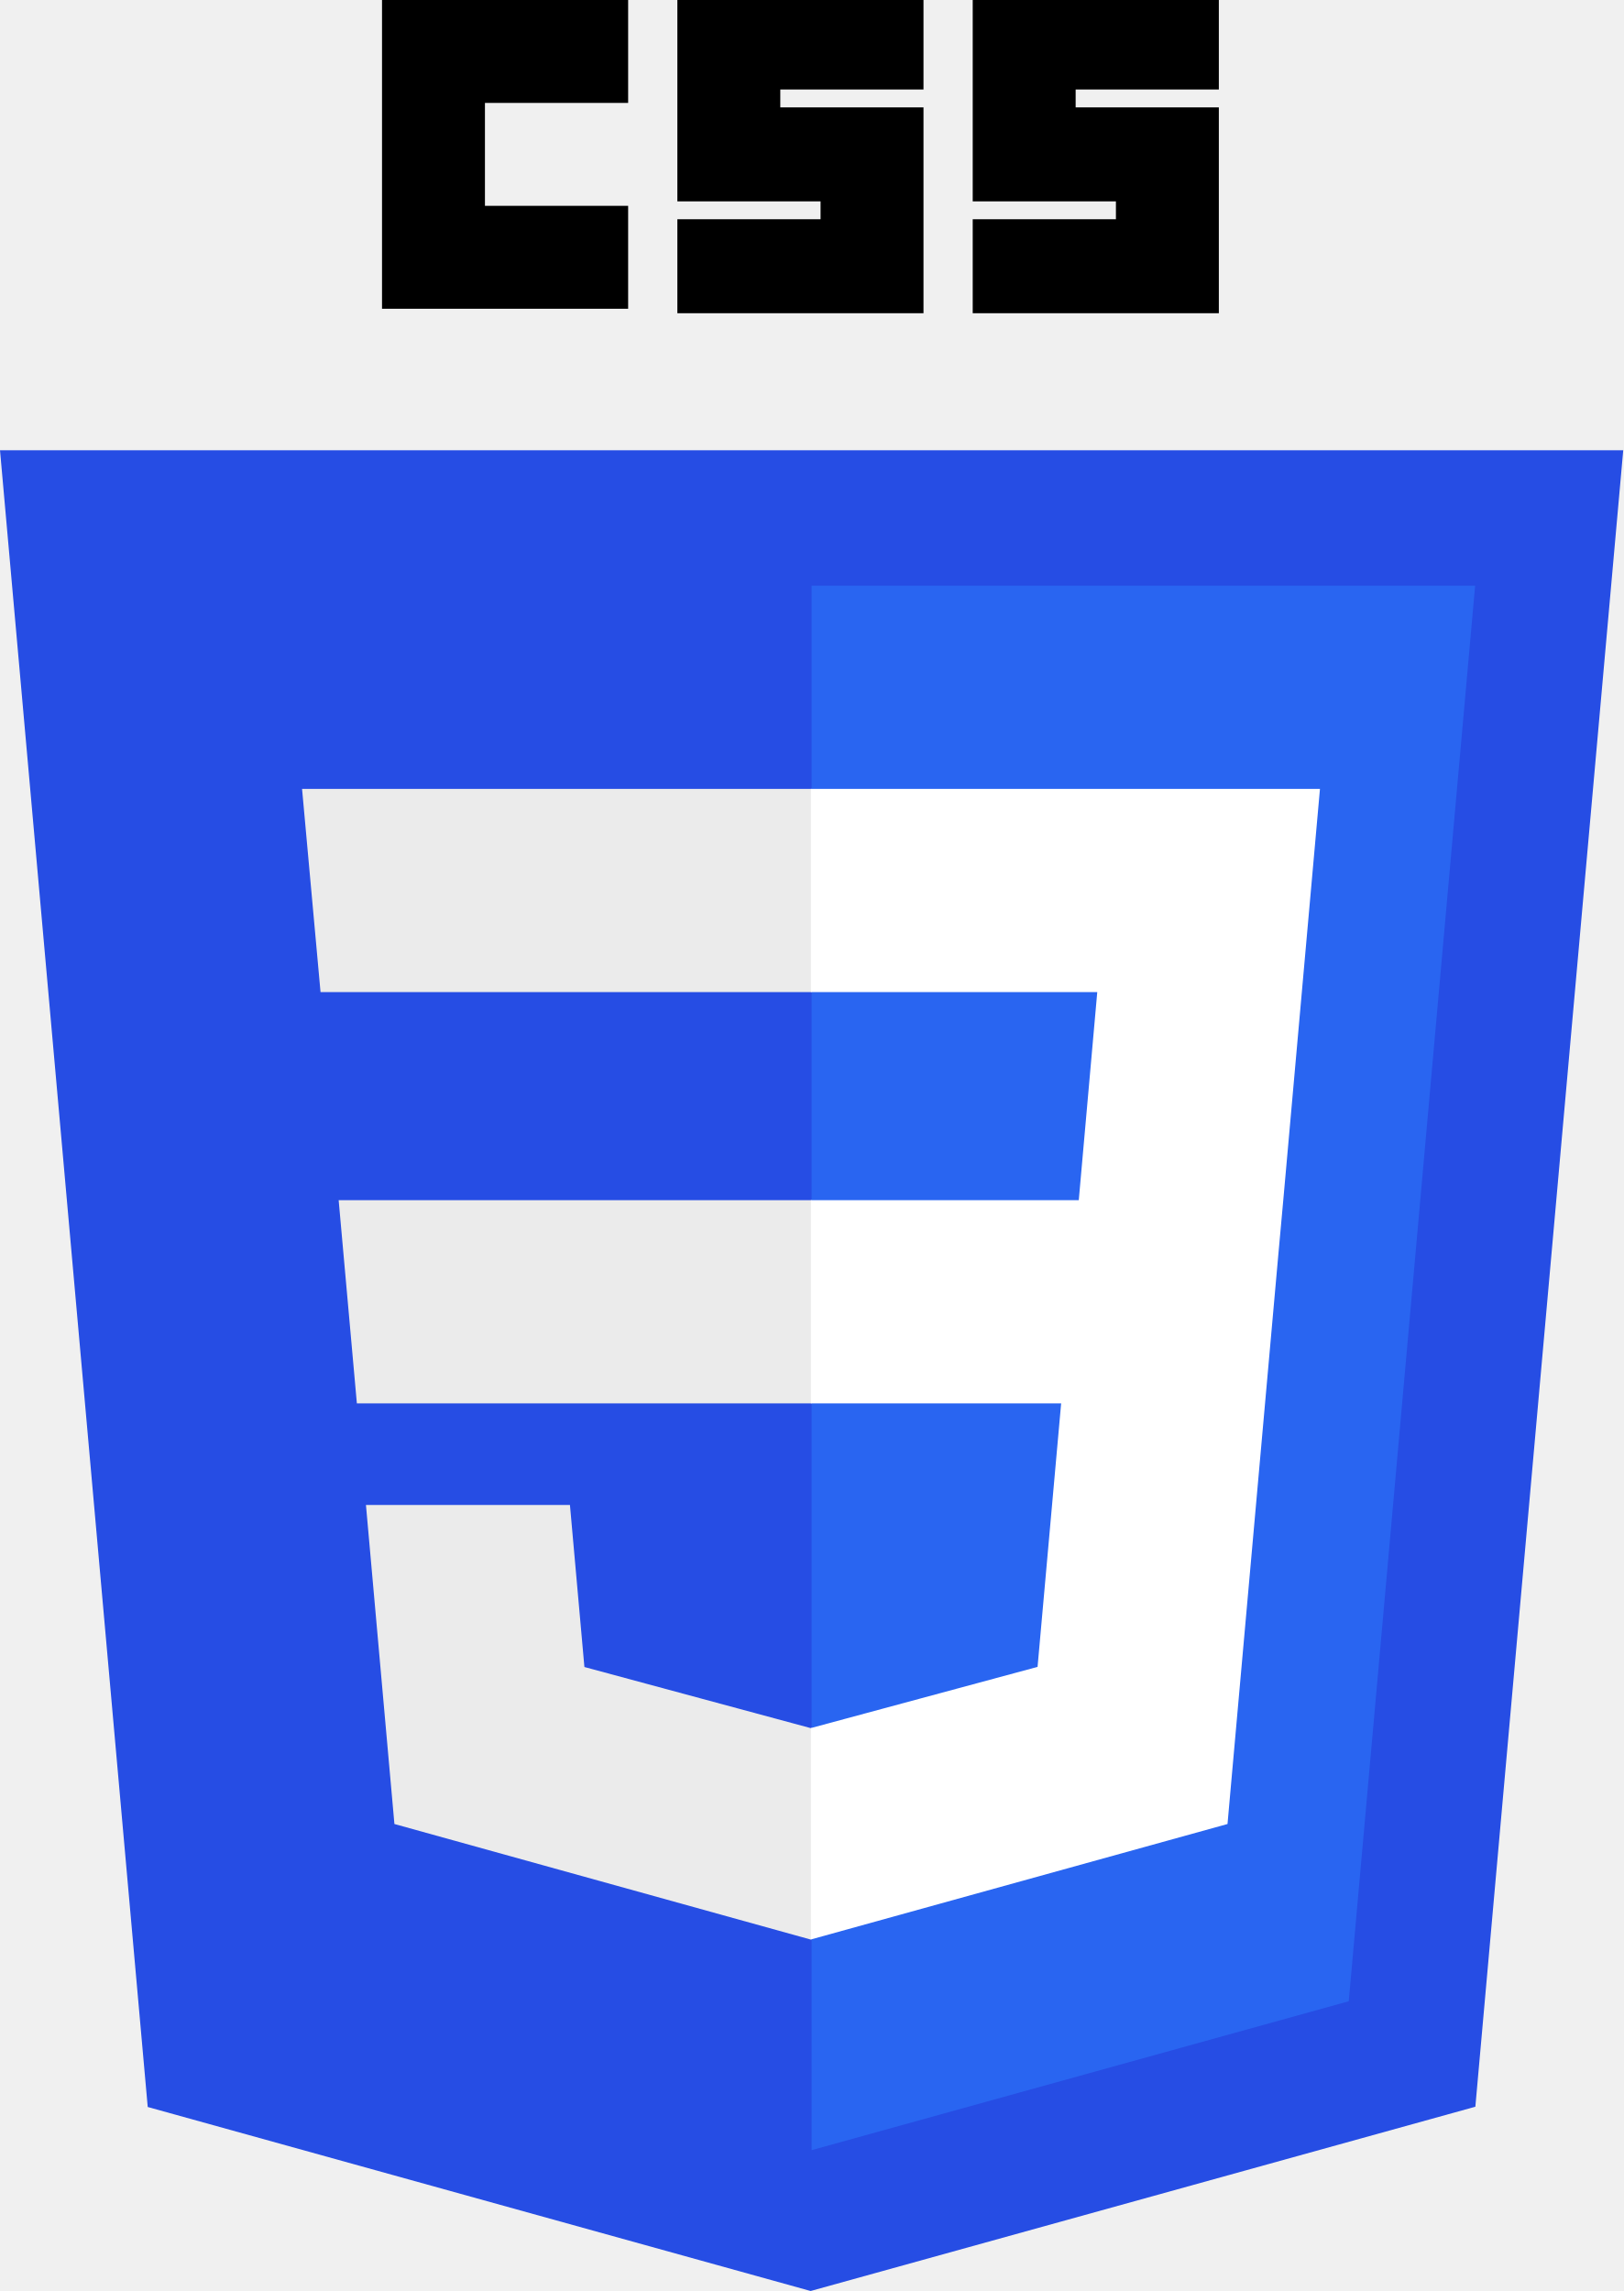
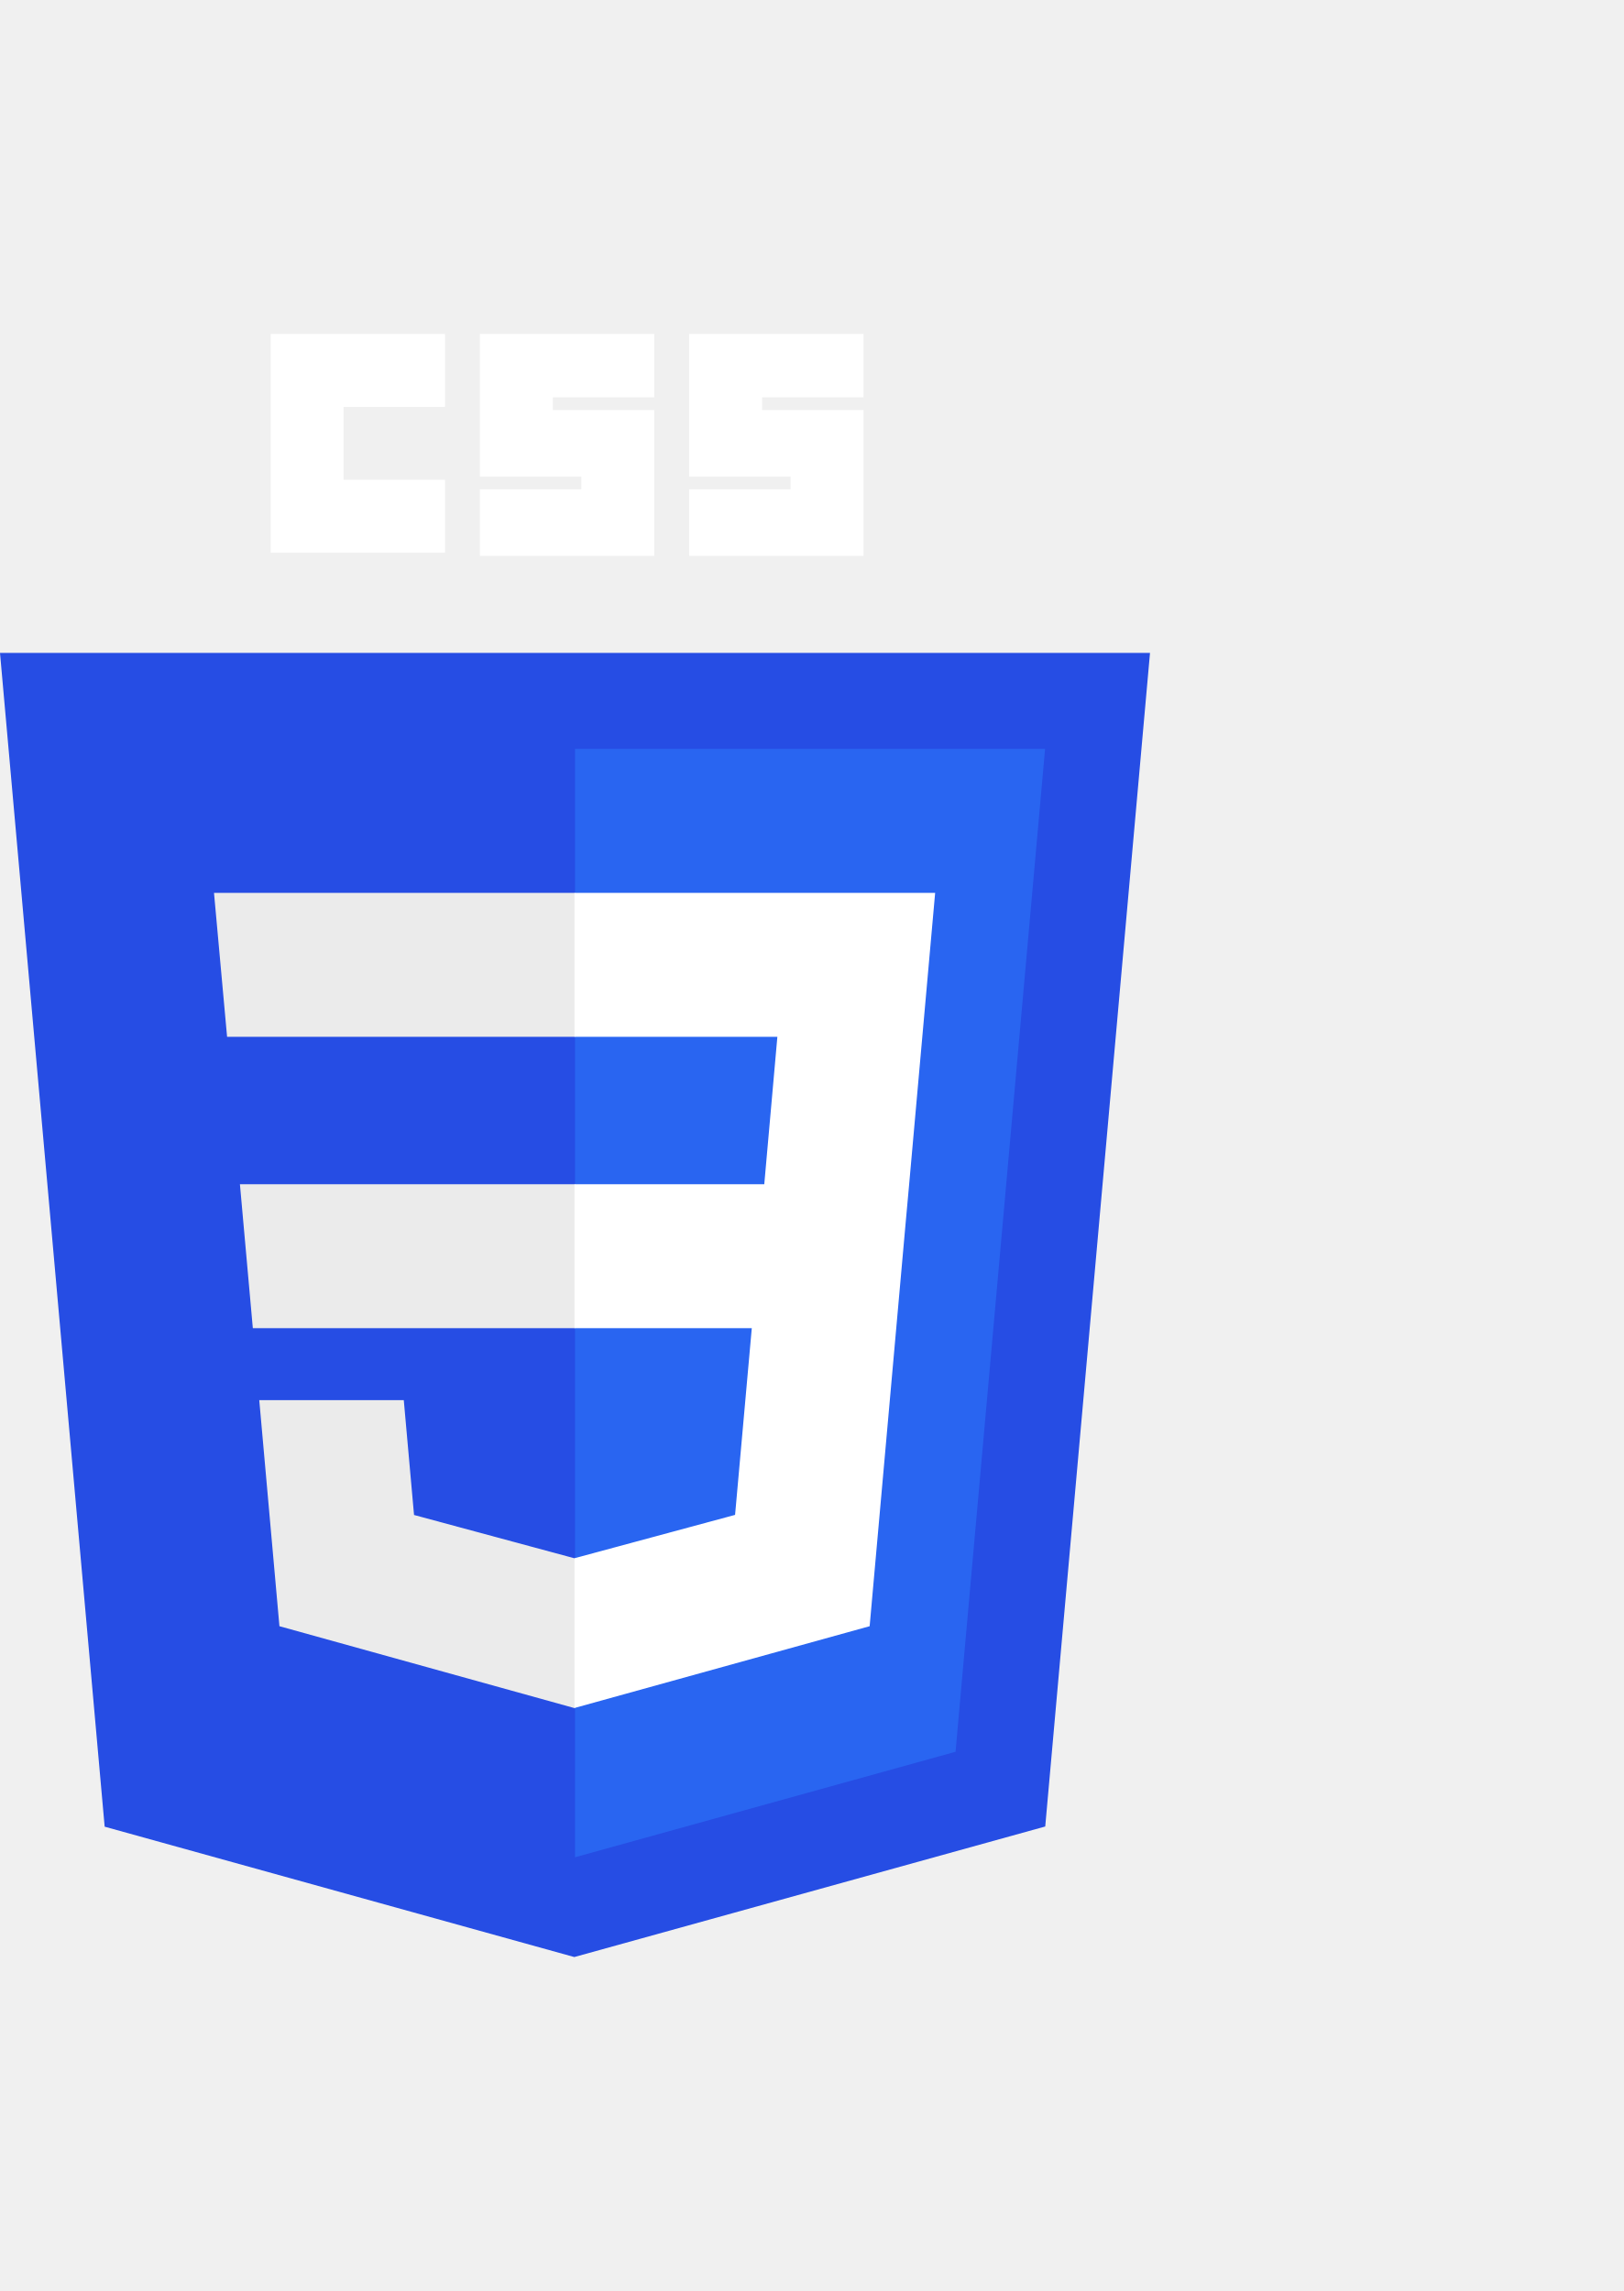
- <svg xmlns="http://www.w3.org/2000/svg" width="102.372mm" height="144.498mm" viewBox="0 0 362.734 512" id="svg3476" version="1.1">
+ <svg xmlns="http://www.w3.org/2000/svg" width="102.372mm" height="144.498mm" viewBox="0 0 512 512" id="svg3476" version="1.1">
  <defs id="defs3478" />
  <g id="layer1" transform="translate(-193.633,-276.3622)">
    <g id="g3013" transform="translate(119,276.3622)">
      <polygon id="polygon2989" points="437.367,100.62 404.321,470.819 255.778,512 107.644,470.877 74.633,100.62 " style="fill:#264de4" />
      <polygon id="polygon2991" points="376.03,447.246 404.27,130.894 256,130.894 256,480.523 " style="fill:#2965f1" />
      <polygon id="polygon2993" points="150.31,268.217 154.38,313.627 256,313.627 256,268.217 " style="fill:#ebebeb" />
      <polygon id="polygon2995" points="256,176.305 255.843,176.305 142.132,176.305 146.26,221.716 256,221.716 " style="fill:#ebebeb" />
      <polygon id="polygon2997" points="256,433.399 256,386.153 255.801,386.206 205.227,372.55 201.994,336.333 177.419,336.333 156.409,336.333 162.771,407.634 255.791,433.457 " style="fill:#ebebeb" />
-       <path id="path2999" d="m 160,0 55,0 0,23 -32,0 0,23 32,0 0,23 -55,0 z" />
-       <path id="path3001" d="m 226,0 55,0 0,20 -32,0 0,4 32,0 0,46 -55,0 0,-21 32,0 0,-4 -32,0 z" />
-       <path id="path3003" d="m 292,0 55,0 0,20 -32,0 0,4 32,0 0,46 -55,0 0,-21 32,0 0,-4 -32,0 z" />
+       <path id="path2999" fill="#fff" d="m 160,0 55,0 0,23 -32,0 0,23 32,0 0,23 -55,0 z" />
+       <path id="path3001" fill="#fff" d="m 226,0 55,0 0,20 -32,0 0,4 32,0 0,46 -55,0 0,-21 32,0 0,-4 -32,0 z" />
+       <path id="path3003" fill="#fff" d="m 292,0 55,0 0,20 -32,0 0,4 32,0 0,46 -55,0 0,-21 32,0 0,-4 -32,0 z" />
      <polygon id="polygon3005" points="311.761,313.627 306.49,372.521 255.843,386.191 255.843,433.435 348.937,407.634 349.62,399.962 360.291,280.411 361.399,268.217 369.597,176.305 255.843,176.305 255.843,221.716 319.831,221.716 315.699,268.217 255.843,268.217 255.843,313.627 " style="fill:#ffffff" />
    </g>
  </g>
</svg>
